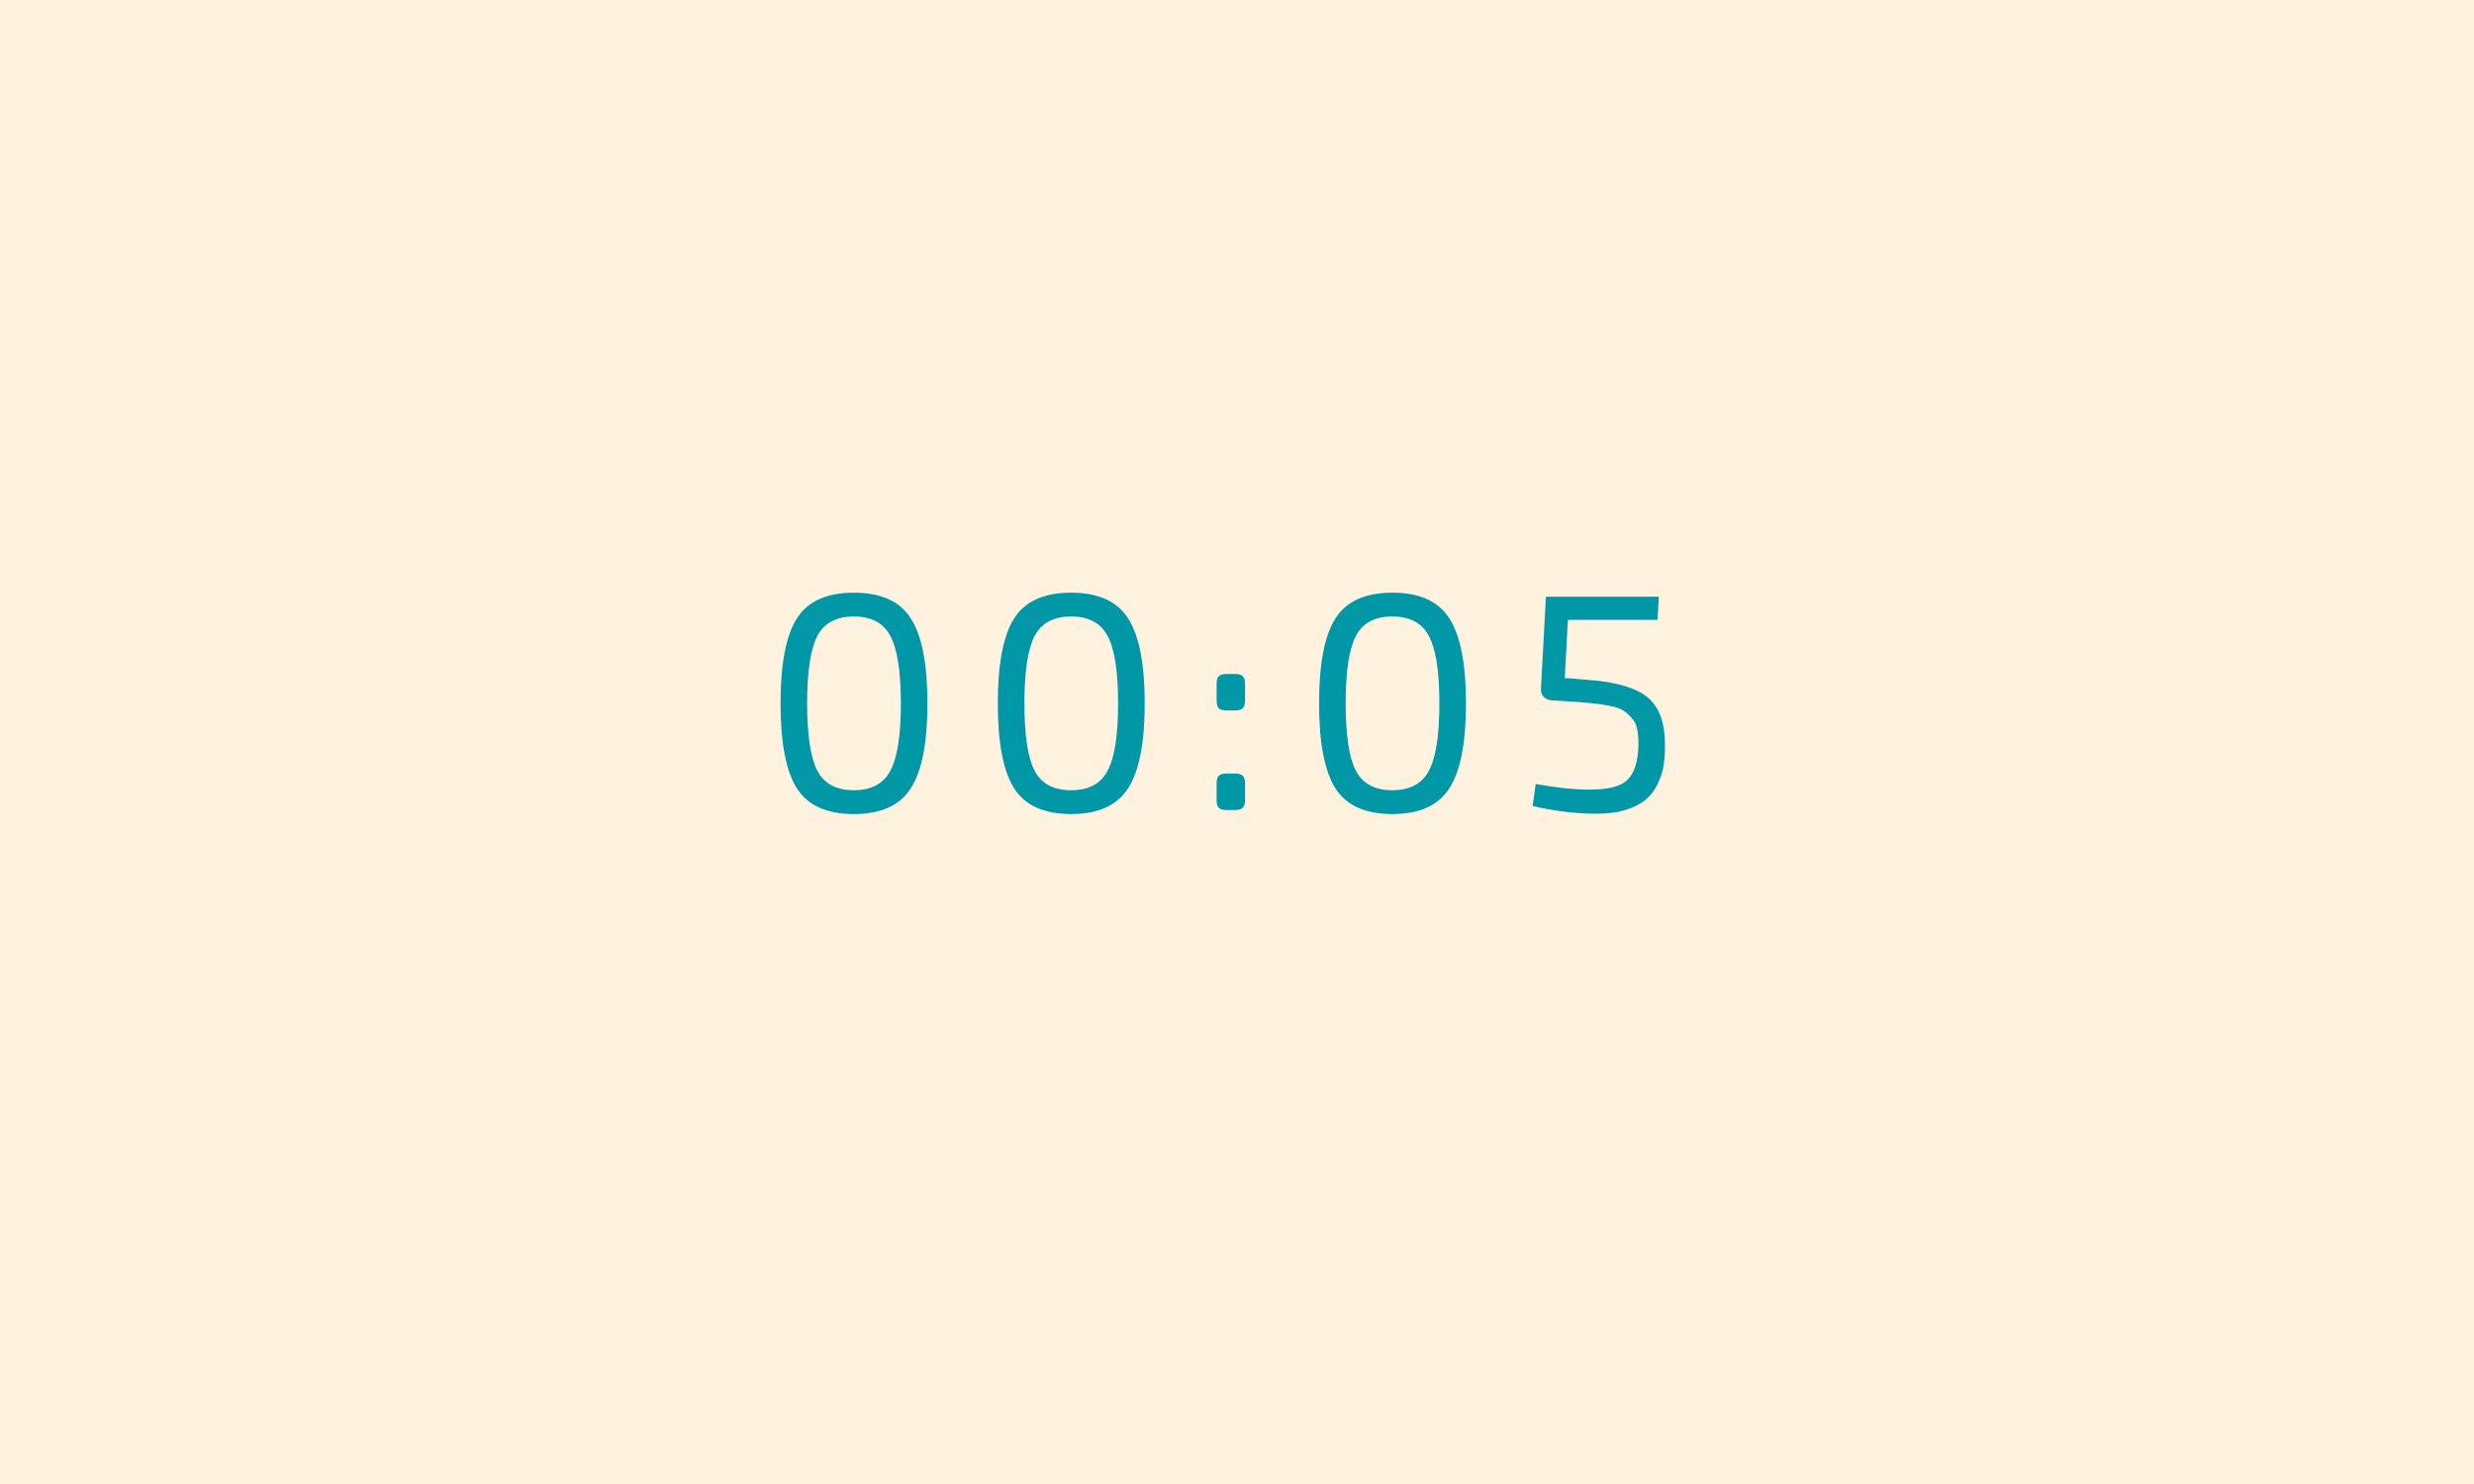
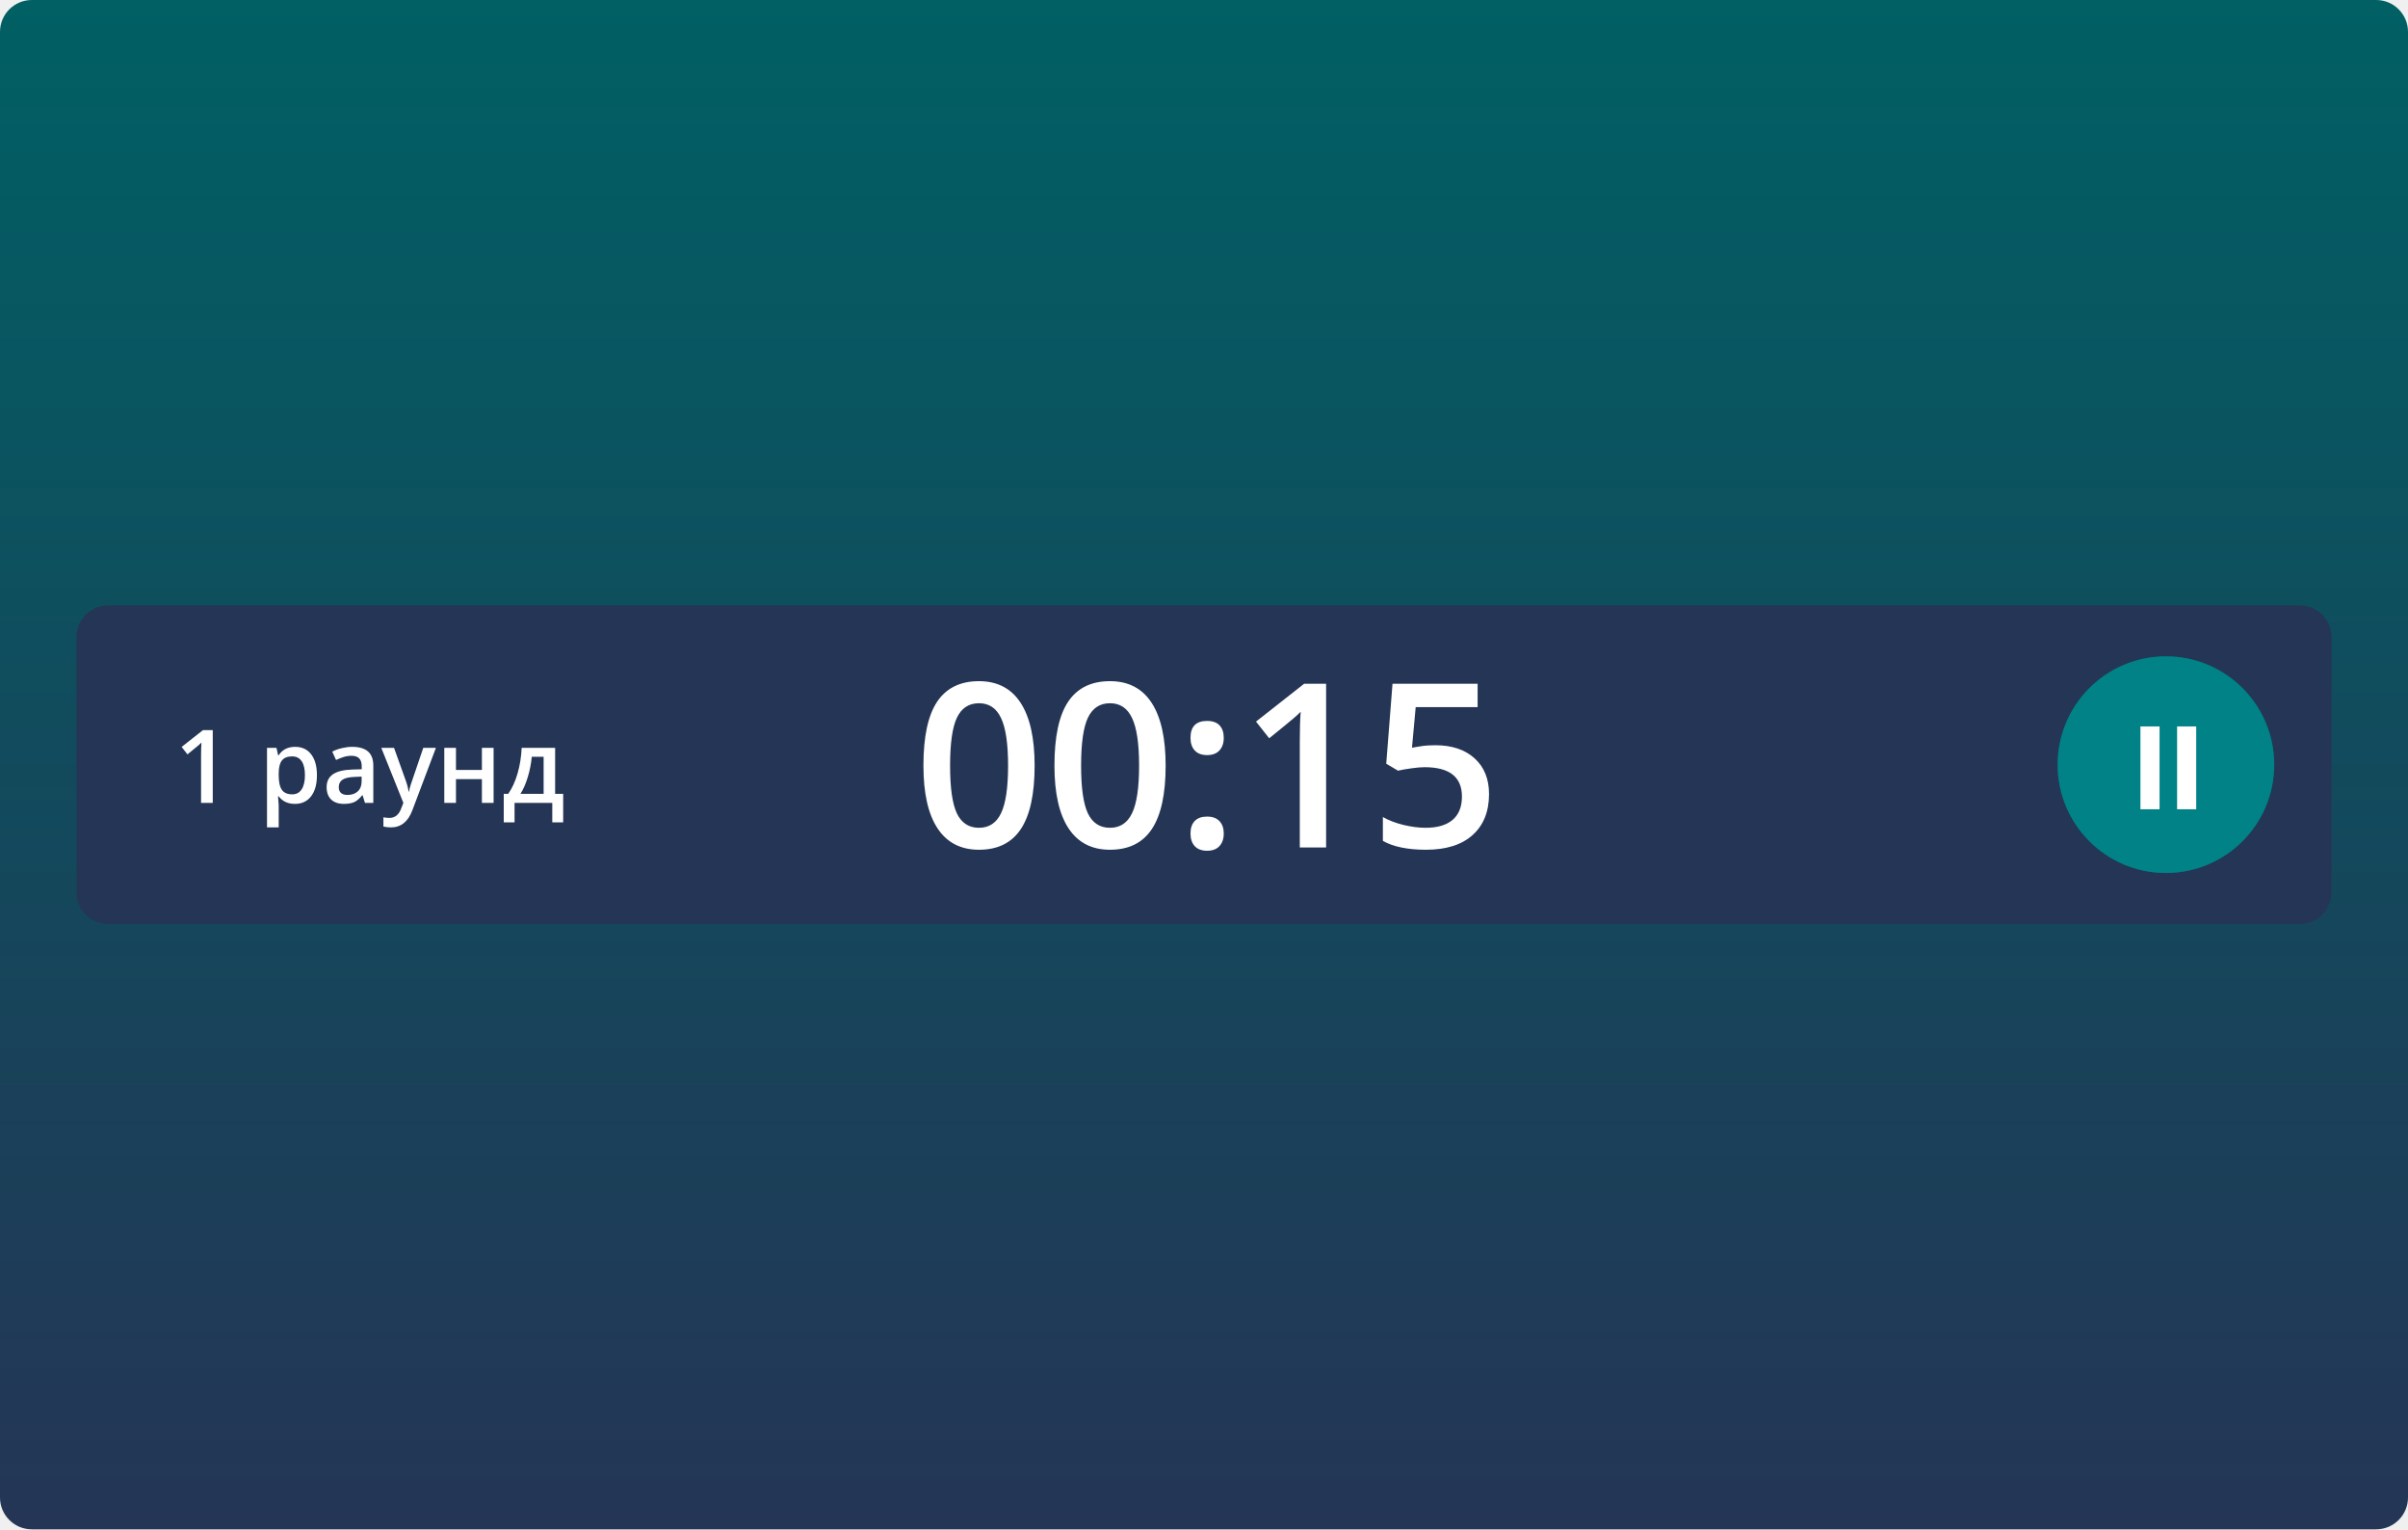
- <svg xmlns="http://www.w3.org/2000/svg" width="400" height="240" viewBox="0 0 400 240" fill="none">
-   <rect width="400" height="240" fill="#FFF3E0" />
-   <path d="M128.85 100C130.617 97.233 133.683 95.85 138.05 95.85C142.417 95.85 145.483 97.233 147.25 100C149.05 102.767 149.95 107.35 149.95 113.75C149.95 120.15 149.05 124.733 147.25 127.5C145.483 130.267 142.417 131.65 138.05 131.65C133.683 131.65 130.617 130.267 128.85 127.5C127.083 124.733 126.2 120.15 126.2 113.75C126.2 107.35 127.083 102.767 128.85 100ZM143.95 102.85C142.85 100.75 140.883 99.7 138.05 99.7C135.217 99.7 133.25 100.75 132.15 102.85C131.05 104.95 130.5 108.583 130.5 113.75C130.5 118.917 131.05 122.55 132.15 124.65C133.25 126.75 135.217 127.8 138.05 127.8C140.883 127.8 142.85 126.75 143.95 124.65C145.083 122.55 145.65 118.917 145.65 113.75C145.65 108.583 145.083 104.95 143.95 102.85ZM163.977 100C165.744 97.233 168.81 95.85 173.177 95.85C177.544 95.85 180.61 97.233 182.377 100C184.177 102.767 185.077 107.35 185.077 113.75C185.077 120.15 184.177 124.733 182.377 127.5C180.61 130.267 177.544 131.65 173.177 131.65C168.81 131.65 165.744 130.267 163.977 127.5C162.21 124.733 161.327 120.15 161.327 113.75C161.327 107.35 162.21 102.767 163.977 100ZM179.077 102.85C177.977 100.75 176.01 99.7 173.177 99.7C170.344 99.7 168.377 100.75 167.277 102.85C166.177 104.95 165.627 108.583 165.627 113.75C165.627 118.917 166.177 122.55 167.277 124.65C168.377 126.75 170.344 127.8 173.177 127.8C176.01 127.8 177.977 126.75 179.077 124.65C180.21 122.55 180.777 118.917 180.777 113.75C180.777 108.583 180.21 104.95 179.077 102.85ZM198.304 109H199.704C200.271 109 200.671 109.117 200.904 109.35C201.171 109.583 201.304 109.983 201.304 110.55V113.3C201.304 113.9 201.171 114.317 200.904 114.55C200.671 114.783 200.271 114.9 199.704 114.9H198.304C197.737 114.9 197.321 114.783 197.054 114.55C196.821 114.317 196.704 113.9 196.704 113.3V110.55C196.704 109.983 196.821 109.583 197.054 109.35C197.321 109.117 197.737 109 198.304 109ZM198.304 125.1H199.704C200.271 125.1 200.671 125.217 200.904 125.45C201.171 125.683 201.304 126.1 201.304 126.7V129.4C201.304 130 201.171 130.417 200.904 130.65C200.671 130.883 200.271 131 199.704 131H198.304C197.737 131 197.321 130.883 197.054 130.65C196.821 130.417 196.704 130 196.704 129.4V126.7C196.704 126.1 196.821 125.683 197.054 125.45C197.321 125.217 197.737 125.1 198.304 125.1ZM215.92 100C217.687 97.233 220.754 95.85 225.12 95.85C229.487 95.85 232.554 97.233 234.32 100C236.12 102.767 237.02 107.35 237.02 113.75C237.02 120.15 236.12 124.733 234.32 127.5C232.554 130.267 229.487 131.65 225.12 131.65C220.754 131.65 217.687 130.267 215.92 127.5C214.154 124.733 213.27 120.15 213.27 113.75C213.27 107.35 214.154 102.767 215.92 100ZM231.02 102.85C229.92 100.75 227.954 99.7 225.12 99.7C222.287 99.7 220.32 100.75 219.22 102.85C218.12 104.95 217.57 108.583 217.57 113.75C217.57 118.917 218.12 122.55 219.22 124.65C220.32 126.75 222.287 127.8 225.12 127.8C227.954 127.8 229.92 126.75 231.02 124.65C232.154 122.55 232.72 118.917 232.72 113.75C232.72 108.583 232.154 104.95 231.02 102.85ZM267.997 100.25H253.497L252.997 109.65L256.697 109.95C261.297 110.283 264.531 111.233 266.397 112.8C268.297 114.367 269.231 116.983 269.197 120.65C269.197 121.85 269.114 122.95 268.947 123.95C268.781 124.917 268.447 125.9 267.947 126.9C267.481 127.867 266.847 128.683 266.047 129.35C265.247 130.017 264.164 130.567 262.797 131C261.464 131.4 259.881 131.6 258.047 131.6C254.847 131.6 251.431 131.183 247.797 130.35L248.297 126.8C251.664 127.4 254.581 127.7 257.047 127.7C260.114 127.7 262.164 127.15 263.197 126.05C264.264 124.95 264.831 123.15 264.897 120.65C264.931 119.583 264.864 118.683 264.697 117.95C264.564 117.183 264.247 116.55 263.747 116.05C263.281 115.517 262.814 115.117 262.347 114.85C261.914 114.55 261.131 114.3 259.997 114.1C258.897 113.9 257.914 113.767 257.047 113.7C256.181 113.6 254.864 113.5 253.097 113.4L250.797 113.25C250.297 113.183 249.881 112.983 249.547 112.65C249.247 112.283 249.114 111.833 249.147 111.3L249.947 96.5H268.197L267.997 100.25Z" fill="#0097A7" />
+ <svg xmlns="http://www.w3.org/2000/svg" width="378" height="240" viewBox="0 0 378 240" fill="none">
+   <rect width="378" height="240" rx="5" fill="url(#paint0_linear)" />
+   <rect x="12" y="95" width="354" height="50" rx="5" fill="#243555" />
+   <path d="M162.412 120.15C162.412 124.615 161.691 127.932 160.25 130.1C158.82 132.268 156.629 133.352 153.676 133.352C150.816 133.352 148.648 132.232 147.172 129.994C145.695 127.756 144.957 124.475 144.957 120.15C144.957 115.615 145.672 112.275 147.102 110.131C148.543 107.975 150.734 106.896 153.676 106.896C156.547 106.896 158.721 108.021 160.197 110.271C161.674 112.521 162.412 115.814 162.412 120.15ZM149.141 120.15C149.141 123.654 149.498 126.156 150.213 127.656C150.939 129.156 152.094 129.906 153.676 129.906C155.258 129.906 156.412 129.145 157.139 127.621C157.877 126.098 158.246 123.607 158.246 120.15C158.246 116.705 157.877 114.215 157.139 112.68C156.412 111.133 155.258 110.359 153.676 110.359C152.094 110.359 150.939 111.115 150.213 112.627C149.498 114.139 149.141 116.646 149.141 120.15ZM182.979 120.15C182.979 124.615 182.258 127.932 180.816 130.1C179.387 132.268 177.195 133.352 174.242 133.352C171.383 133.352 169.215 132.232 167.738 129.994C166.262 127.756 165.523 124.475 165.523 120.15C165.523 115.615 166.238 112.275 167.668 110.131C169.109 107.975 171.301 106.896 174.242 106.896C177.113 106.896 179.287 108.021 180.764 110.271C182.24 112.521 182.979 115.814 182.979 120.15ZM169.707 120.15C169.707 123.654 170.064 126.156 170.779 127.656C171.506 129.156 172.66 129.906 174.242 129.906C175.824 129.906 176.979 129.145 177.705 127.621C178.443 126.098 178.812 123.607 178.812 120.15C178.812 116.705 178.443 114.215 177.705 112.68C176.979 111.133 175.824 110.359 174.242 110.359C172.66 110.359 171.506 111.115 170.779 112.627C170.064 114.139 169.707 116.646 169.707 120.15ZM186.881 130.803C186.881 129.947 187.104 129.291 187.549 128.834C187.994 128.377 188.639 128.148 189.482 128.148C190.338 128.148 190.988 128.389 191.434 128.869C191.879 129.338 192.102 129.982 192.102 130.803C192.102 131.635 191.873 132.297 191.416 132.789C190.971 133.27 190.326 133.51 189.482 133.51C188.639 133.51 187.994 133.27 187.549 132.789C187.104 132.309 186.881 131.646 186.881 130.803ZM186.881 115.791C186.881 114.021 187.748 113.137 189.482 113.137C190.361 113.137 191.018 113.371 191.451 113.84C191.885 114.309 192.102 114.959 192.102 115.791C192.102 116.623 191.873 117.285 191.416 117.777C190.971 118.258 190.326 118.498 189.482 118.498C188.639 118.498 187.994 118.258 187.549 117.777C187.104 117.297 186.881 116.635 186.881 115.791ZM208.168 133H204.037V116.406C204.037 114.426 204.084 112.855 204.178 111.695C203.908 111.977 203.574 112.287 203.176 112.627C202.789 112.967 201.477 114.045 199.238 115.861L197.164 113.242L204.723 107.301H208.168V133ZM225.324 116.951C227.914 116.951 229.965 117.637 231.477 119.008C232.988 120.379 233.744 122.248 233.744 124.615C233.744 127.357 232.883 129.502 231.16 131.049C229.449 132.584 227.012 133.352 223.848 133.352C220.977 133.352 218.721 132.889 217.08 131.963V128.219C218.029 128.758 219.119 129.174 220.35 129.467C221.58 129.76 222.723 129.906 223.777 129.906C225.641 129.906 227.059 129.49 228.031 128.658C229.004 127.826 229.49 126.607 229.49 125.002C229.49 121.932 227.533 120.396 223.619 120.396C223.068 120.396 222.389 120.455 221.58 120.572C220.771 120.678 220.062 120.801 219.453 120.941L217.607 119.852L218.592 107.301H231.951V110.975H222.23L221.65 117.338C222.061 117.268 222.559 117.186 223.145 117.092C223.742 116.998 224.469 116.951 225.324 116.951Z" fill="white" />
+   <rect x="323" y="103" width="34" height="34" rx="17" fill="#006064" />
+   <rect x="323" y="103" width="34" height="34" rx="17" fill="#008287" />
+   <rect x="336" y="114" width="3" height="13" fill="white" />
+   <rect x="341.753" y="114" width="3" height="13" fill="white" />
+   <path d="M33.398 126H31.562V118.625C31.562 117.745 31.583 117.047 31.625 116.531C31.505 116.656 31.357 116.794 31.18 116.945C31.008 117.096 30.424 117.576 29.43 118.383L28.508 117.219L31.867 114.578H33.398V126ZM46.297 126.156C45.203 126.156 44.354 125.763 43.75 124.977H43.641C43.714 125.706 43.75 126.148 43.75 126.305V129.844H41.914V117.359H43.398C43.44 117.521 43.526 117.906 43.656 118.516H43.75C44.323 117.641 45.182 117.203 46.328 117.203C47.406 117.203 48.245 117.594 48.844 118.375C49.448 119.156 49.75 120.253 49.75 121.664C49.75 123.076 49.443 124.177 48.828 124.969C48.219 125.76 47.375 126.156 46.297 126.156ZM45.852 118.703C45.122 118.703 44.589 118.917 44.25 119.344C43.917 119.771 43.75 120.453 43.75 121.391V121.664C43.75 122.716 43.917 123.479 44.25 123.953C44.583 124.422 45.128 124.656 45.883 124.656C46.518 124.656 47.008 124.396 47.352 123.875C47.695 123.354 47.867 122.612 47.867 121.648C47.867 120.68 47.695 119.948 47.352 119.453C47.013 118.953 46.513 118.703 45.852 118.703ZM57.289 126L56.922 124.797H56.859C56.443 125.323 56.023 125.682 55.602 125.875C55.18 126.062 54.638 126.156 53.977 126.156C53.128 126.156 52.464 125.927 51.984 125.469C51.51 125.01 51.273 124.362 51.273 123.523C51.273 122.633 51.604 121.961 52.266 121.508C52.927 121.055 53.935 120.807 55.289 120.766L56.781 120.719V120.258C56.781 119.706 56.651 119.294 56.391 119.023C56.135 118.747 55.737 118.609 55.195 118.609C54.753 118.609 54.328 118.674 53.922 118.805C53.516 118.935 53.125 119.089 52.75 119.266L52.156 117.953C52.625 117.708 53.138 117.523 53.695 117.398C54.253 117.268 54.779 117.203 55.273 117.203C56.372 117.203 57.2 117.443 57.758 117.922C58.32 118.401 58.602 119.154 58.602 120.18V126H57.289ZM54.555 124.75C55.221 124.75 55.755 124.565 56.156 124.195C56.562 123.82 56.766 123.297 56.766 122.625V121.875L55.656 121.922C54.792 121.953 54.161 122.099 53.766 122.359C53.375 122.615 53.18 123.008 53.18 123.539C53.18 123.924 53.294 124.224 53.523 124.438C53.753 124.646 54.096 124.75 54.555 124.75ZM59.852 117.359H61.852L63.609 122.258C63.875 122.956 64.052 123.612 64.141 124.227H64.203C64.25 123.94 64.336 123.594 64.461 123.188C64.586 122.776 65.247 120.833 66.445 117.359H68.43L64.734 127.148C64.062 128.945 62.943 129.844 61.375 129.844C60.969 129.844 60.573 129.799 60.188 129.711V128.258C60.464 128.32 60.779 128.352 61.133 128.352C62.018 128.352 62.641 127.839 63 126.812L63.32 126L59.852 117.359ZM71.578 117.359V120.828H75.648V117.359H77.484V126H75.648V122.273H71.578V126H69.742V117.359H71.578ZM88.406 129.055H86.695V126H80.773V129.055H79.078V124.578H79.781C80.396 123.698 80.883 122.635 81.242 121.391C81.607 120.141 81.823 118.797 81.891 117.359H87.141V124.578H88.406V129.055ZM85.336 124.578V118.766H83.477C83.378 119.839 83.169 120.896 82.852 121.938C82.539 122.979 82.156 123.859 81.703 124.578H85.336Z" fill="white" />
+   <defs>
+     <linearGradient id="paint0_linear" x1="189" y1="0" x2="189" y2="240" gradientUnits="userSpaceOnUse">
+       <stop stop-color="#006064" />
+       <stop offset="1" stop-color="#243555" />
+     </linearGradient>
+   </defs>
</svg>
